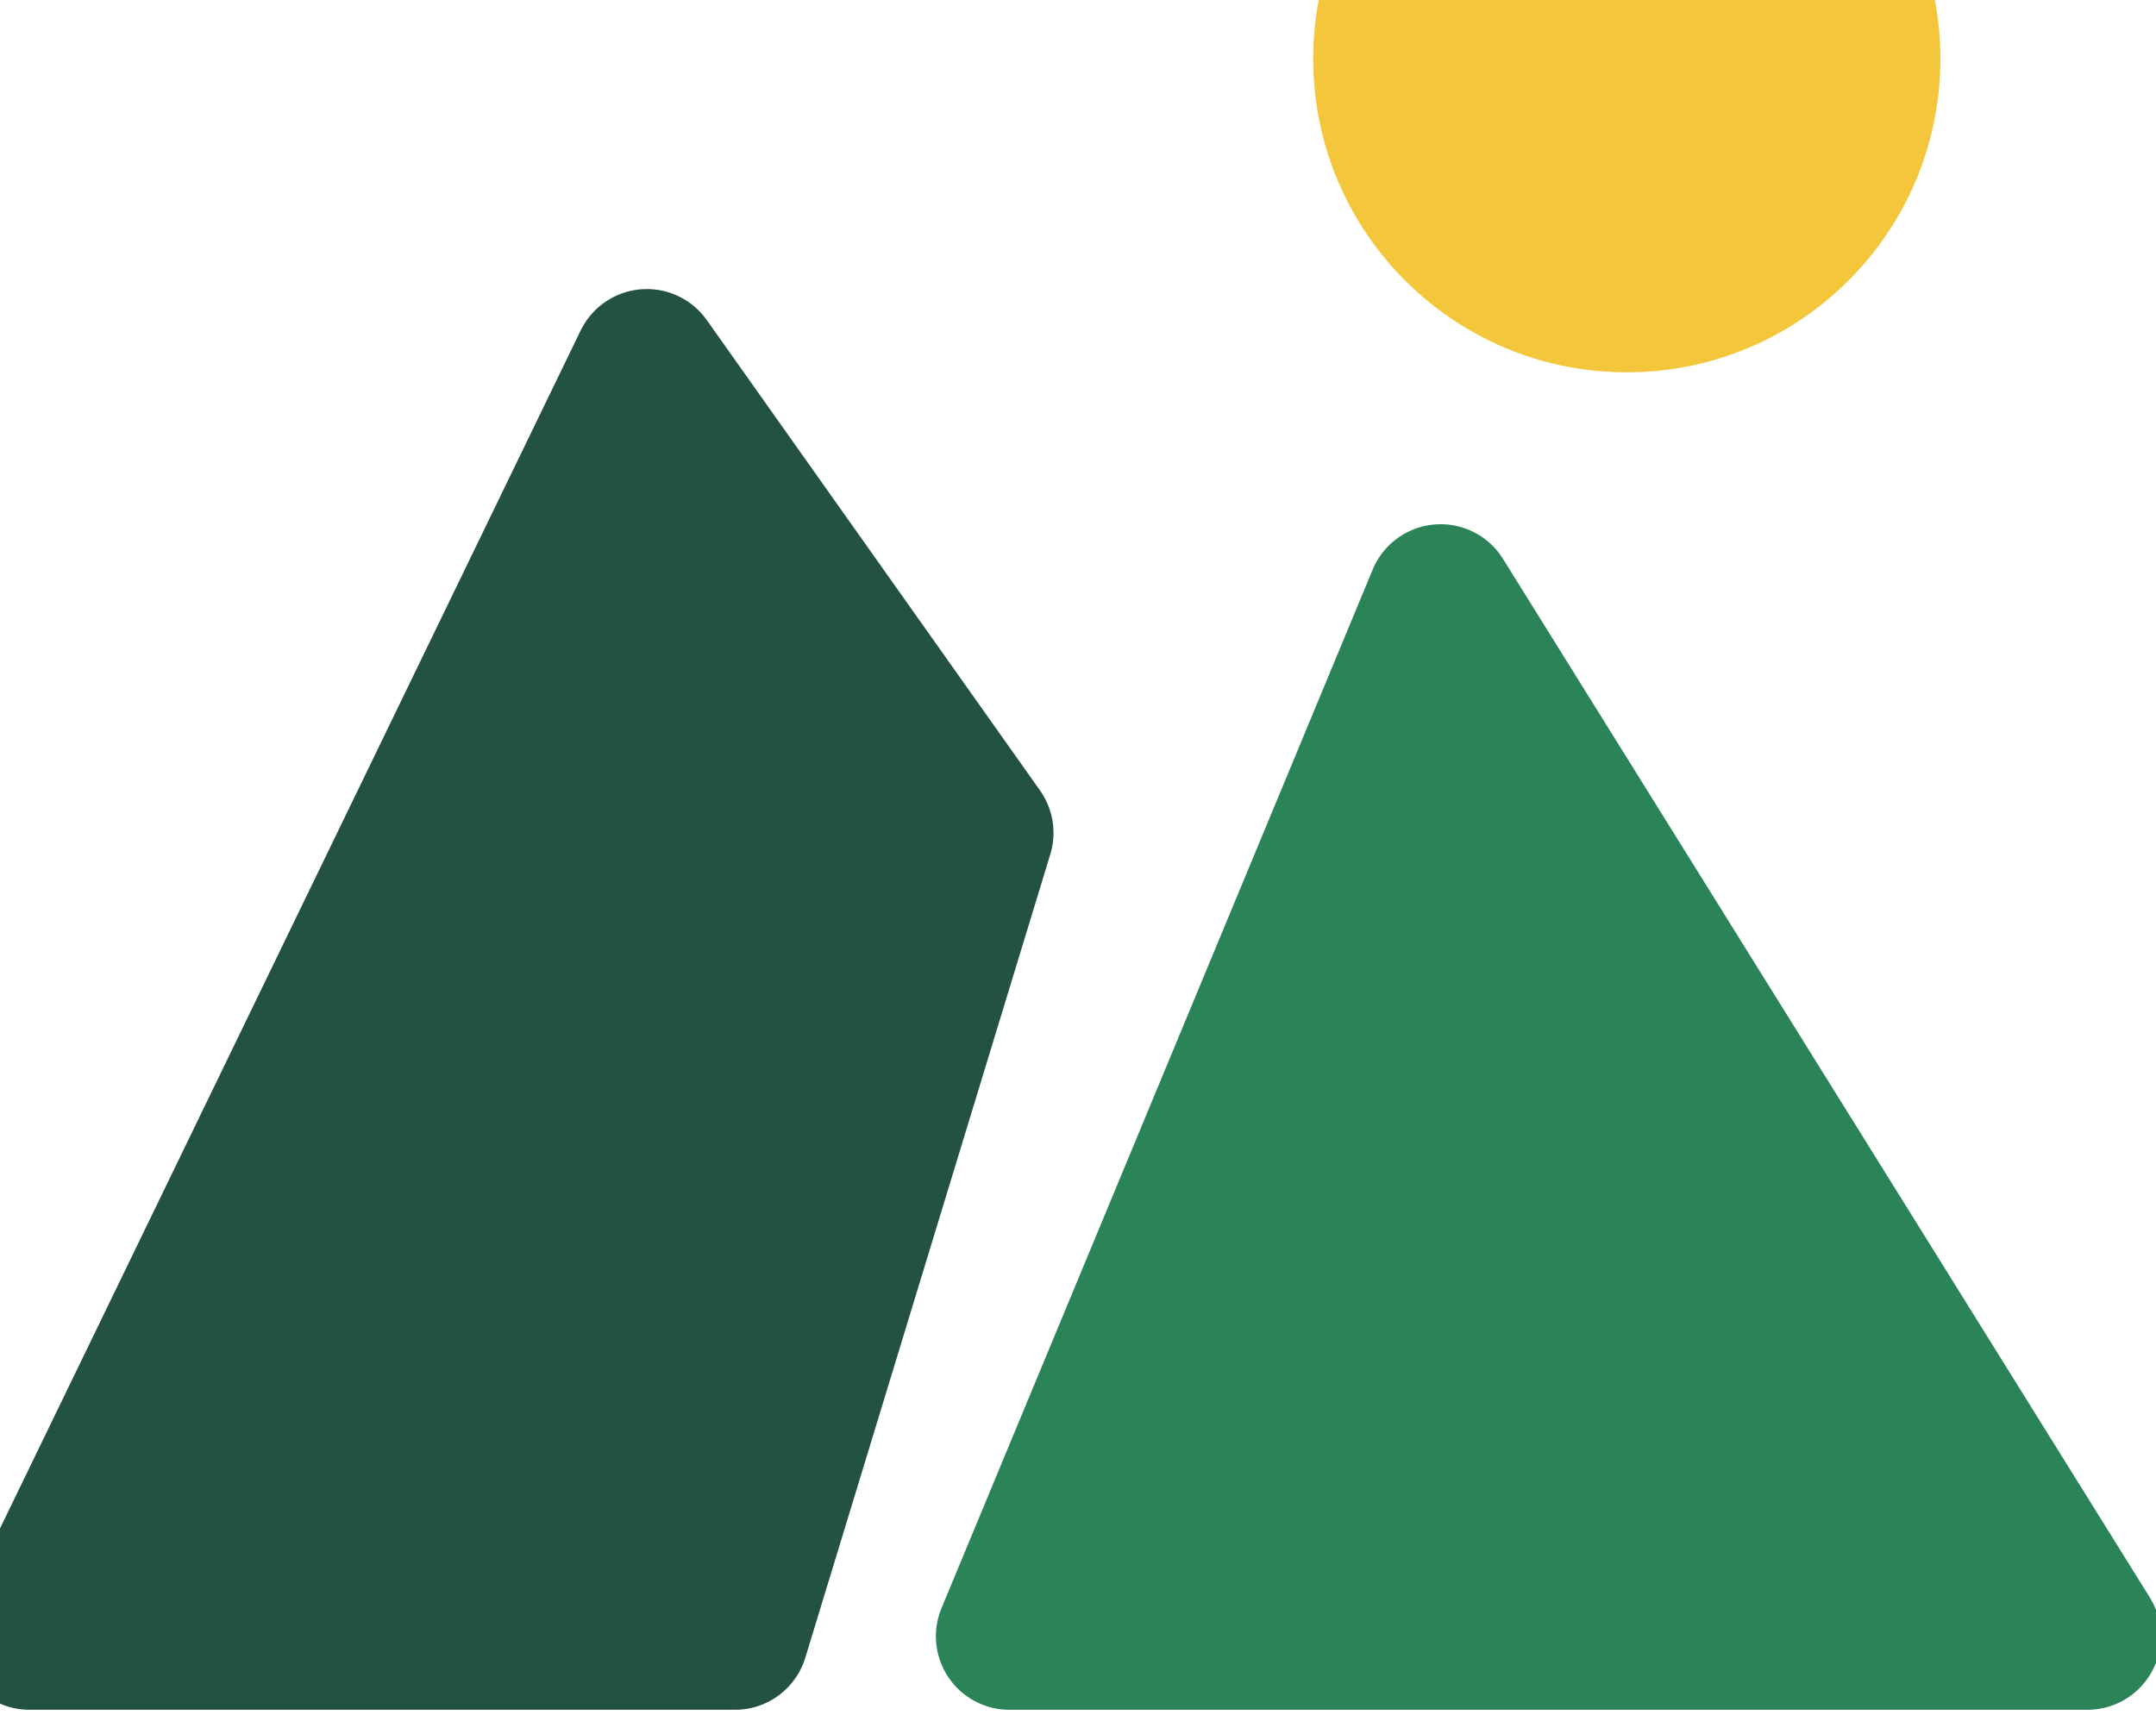
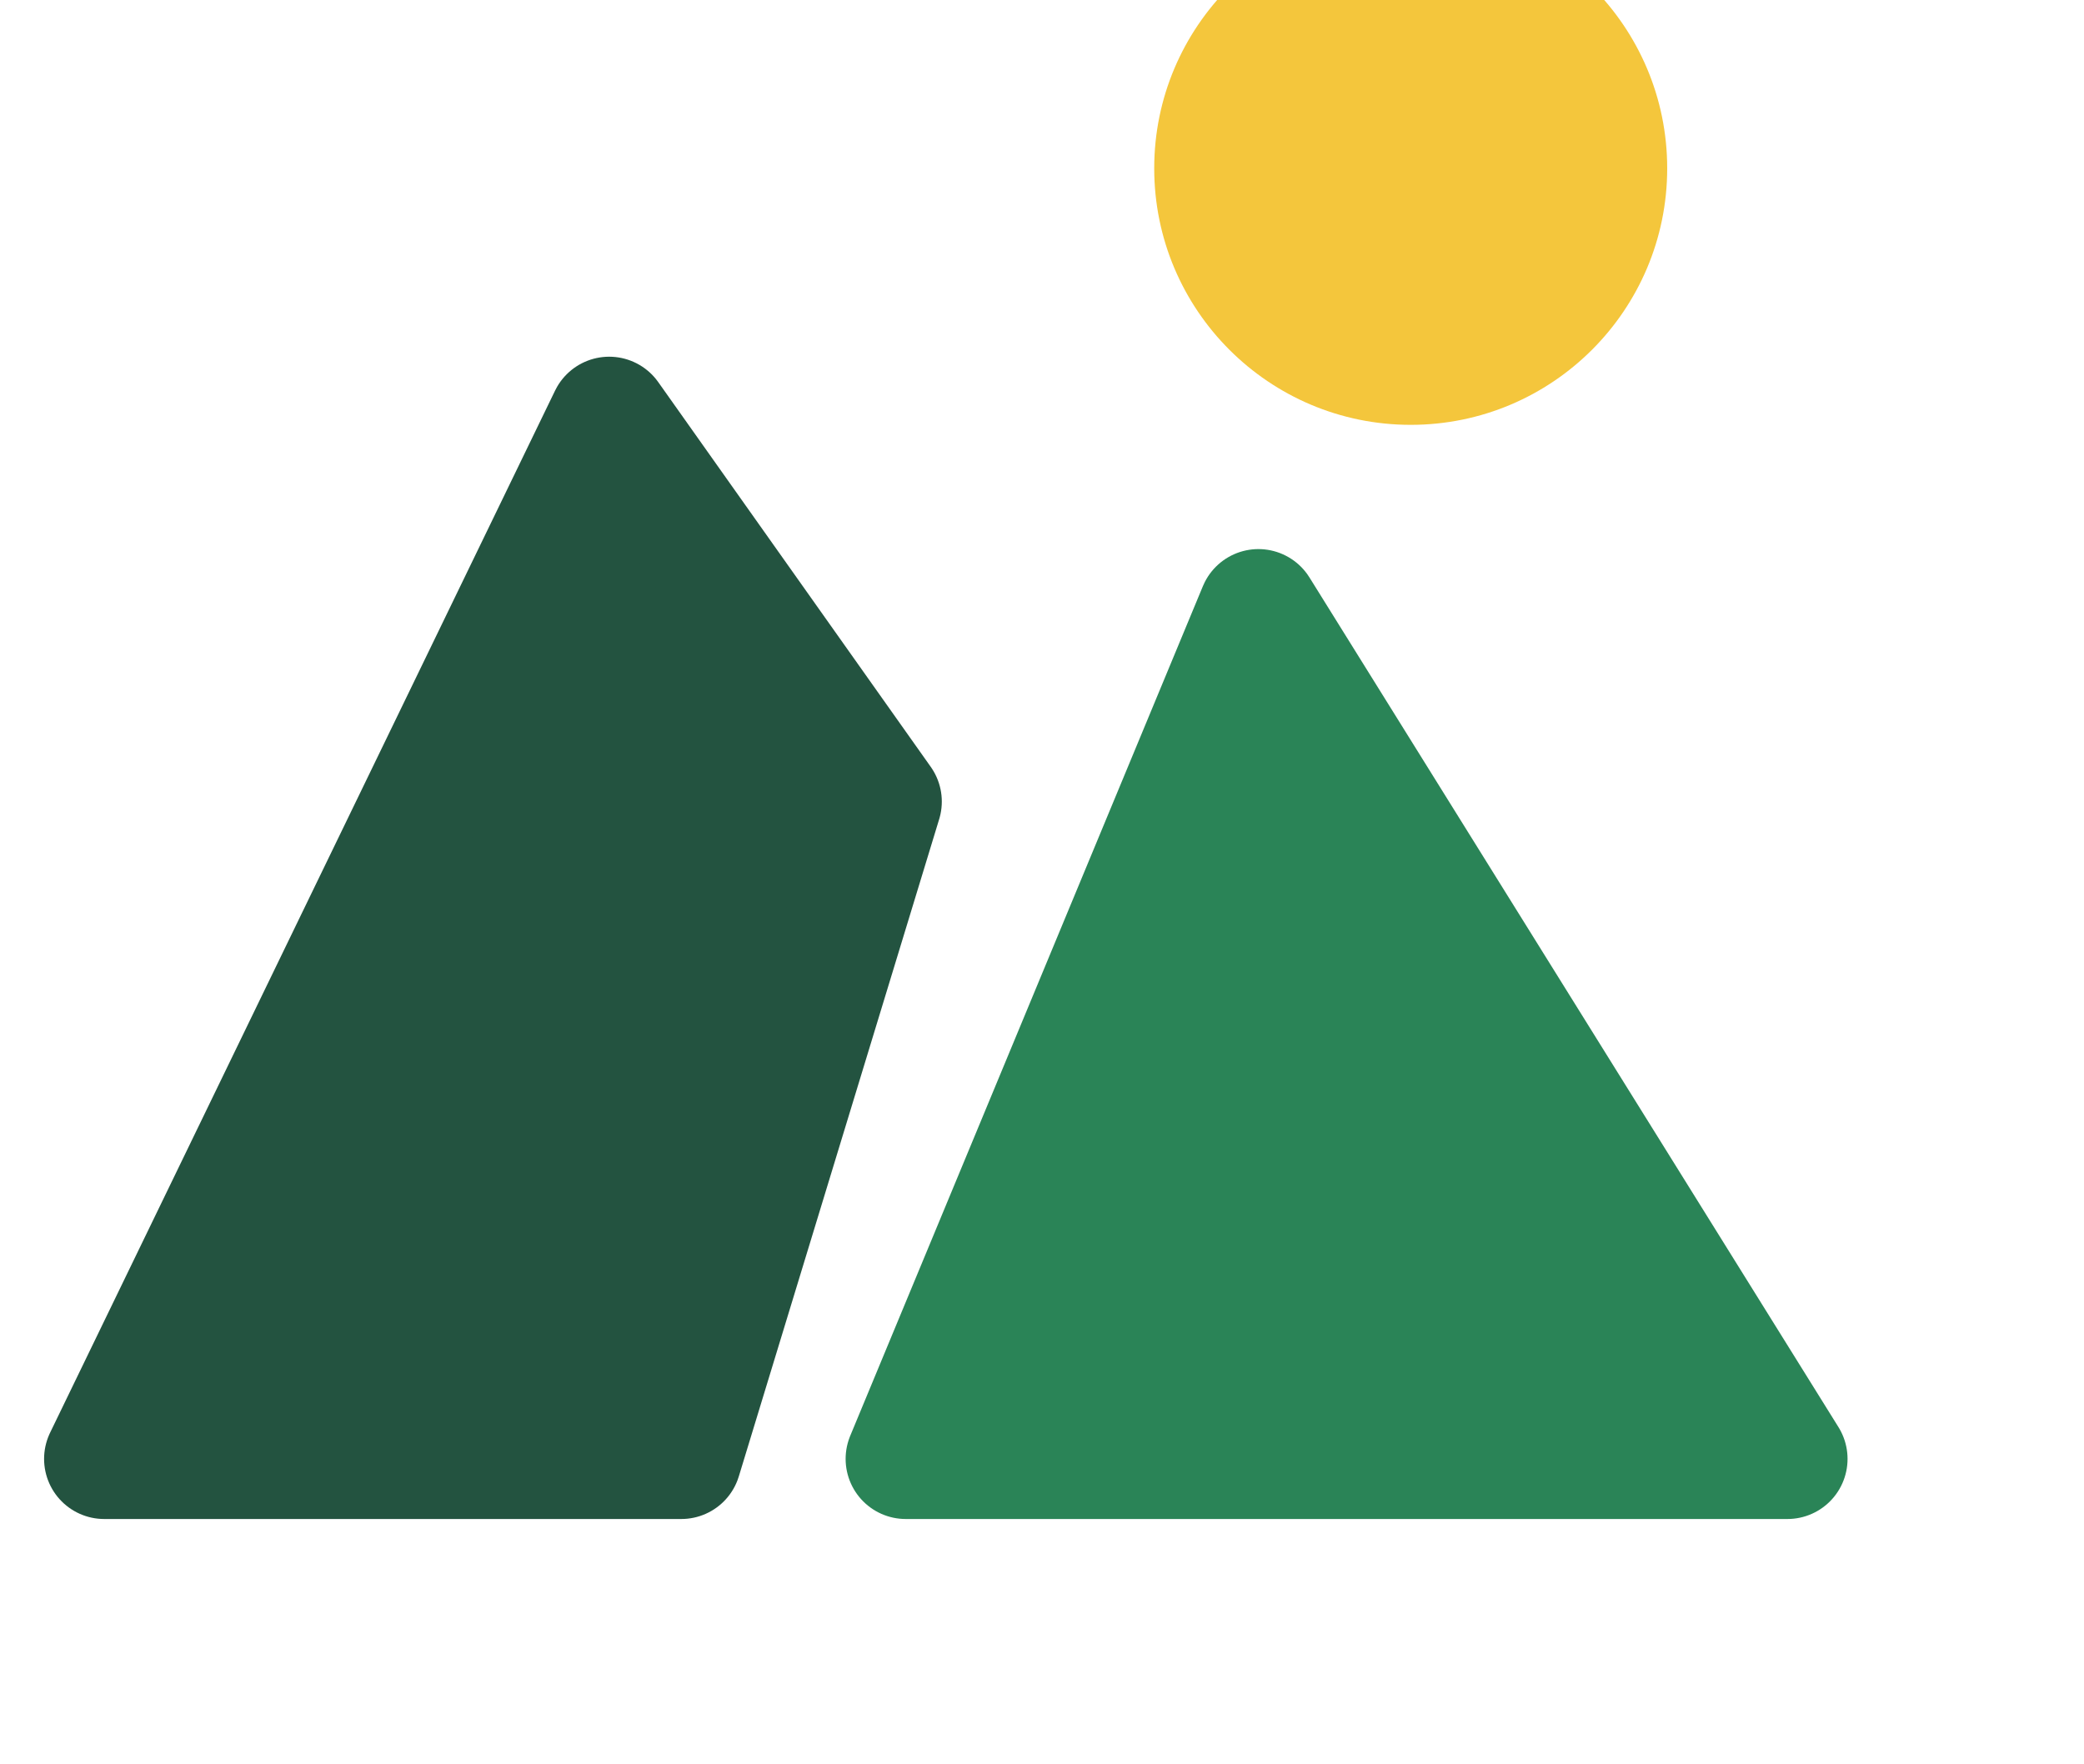
- <svg xmlns="http://www.w3.org/2000/svg" viewBox="35 65 220 175" role="img" aria-label="Pathway">
+ <svg xmlns="http://www.w3.org/2000/svg" viewBox="25 50 260 220" role="img" aria-label="Pathway">
  <circle cx="201" cy="71" r="32" fill="#F4C63C" />
  <path d="M101,102 L135,150 L110,232 L38,232 Z" fill="#235340" stroke="#235340" stroke-width="15" stroke-linejoin="round" />
  <path d="M182,126 L248,232 L138,232 Z" fill="#2A8457" stroke="#2A8457" stroke-width="15" stroke-linejoin="round" />
</svg>
